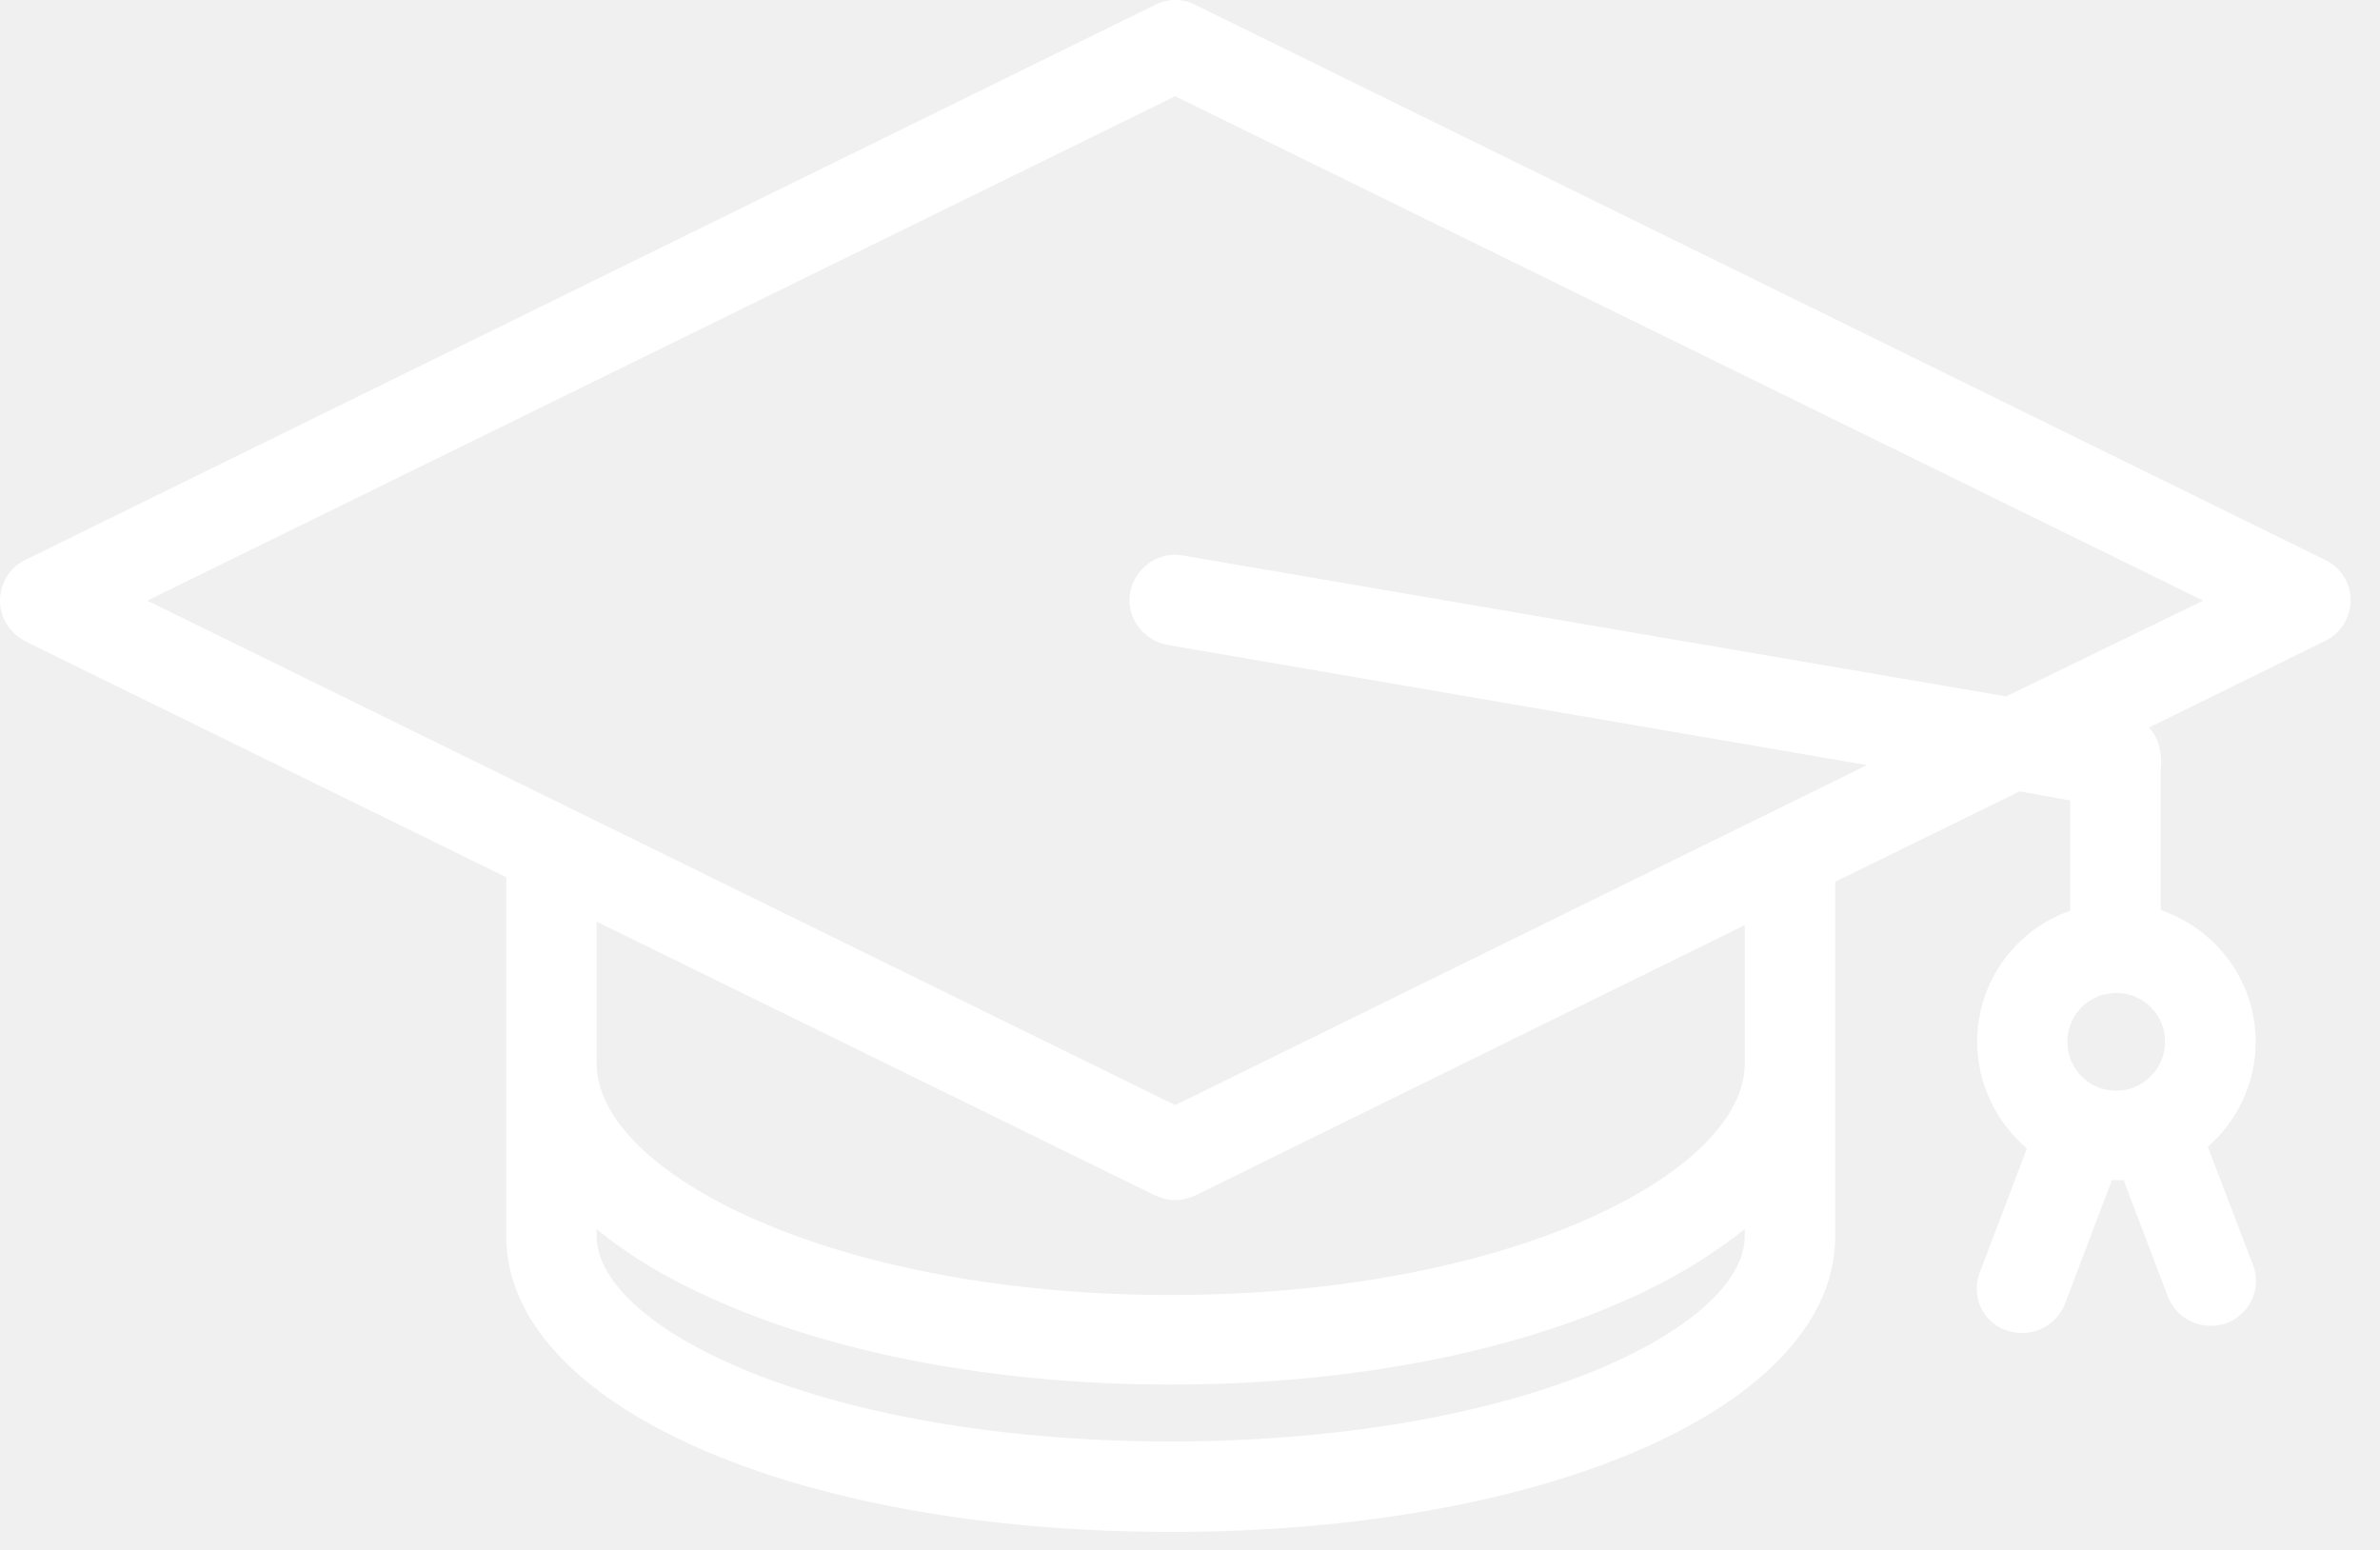
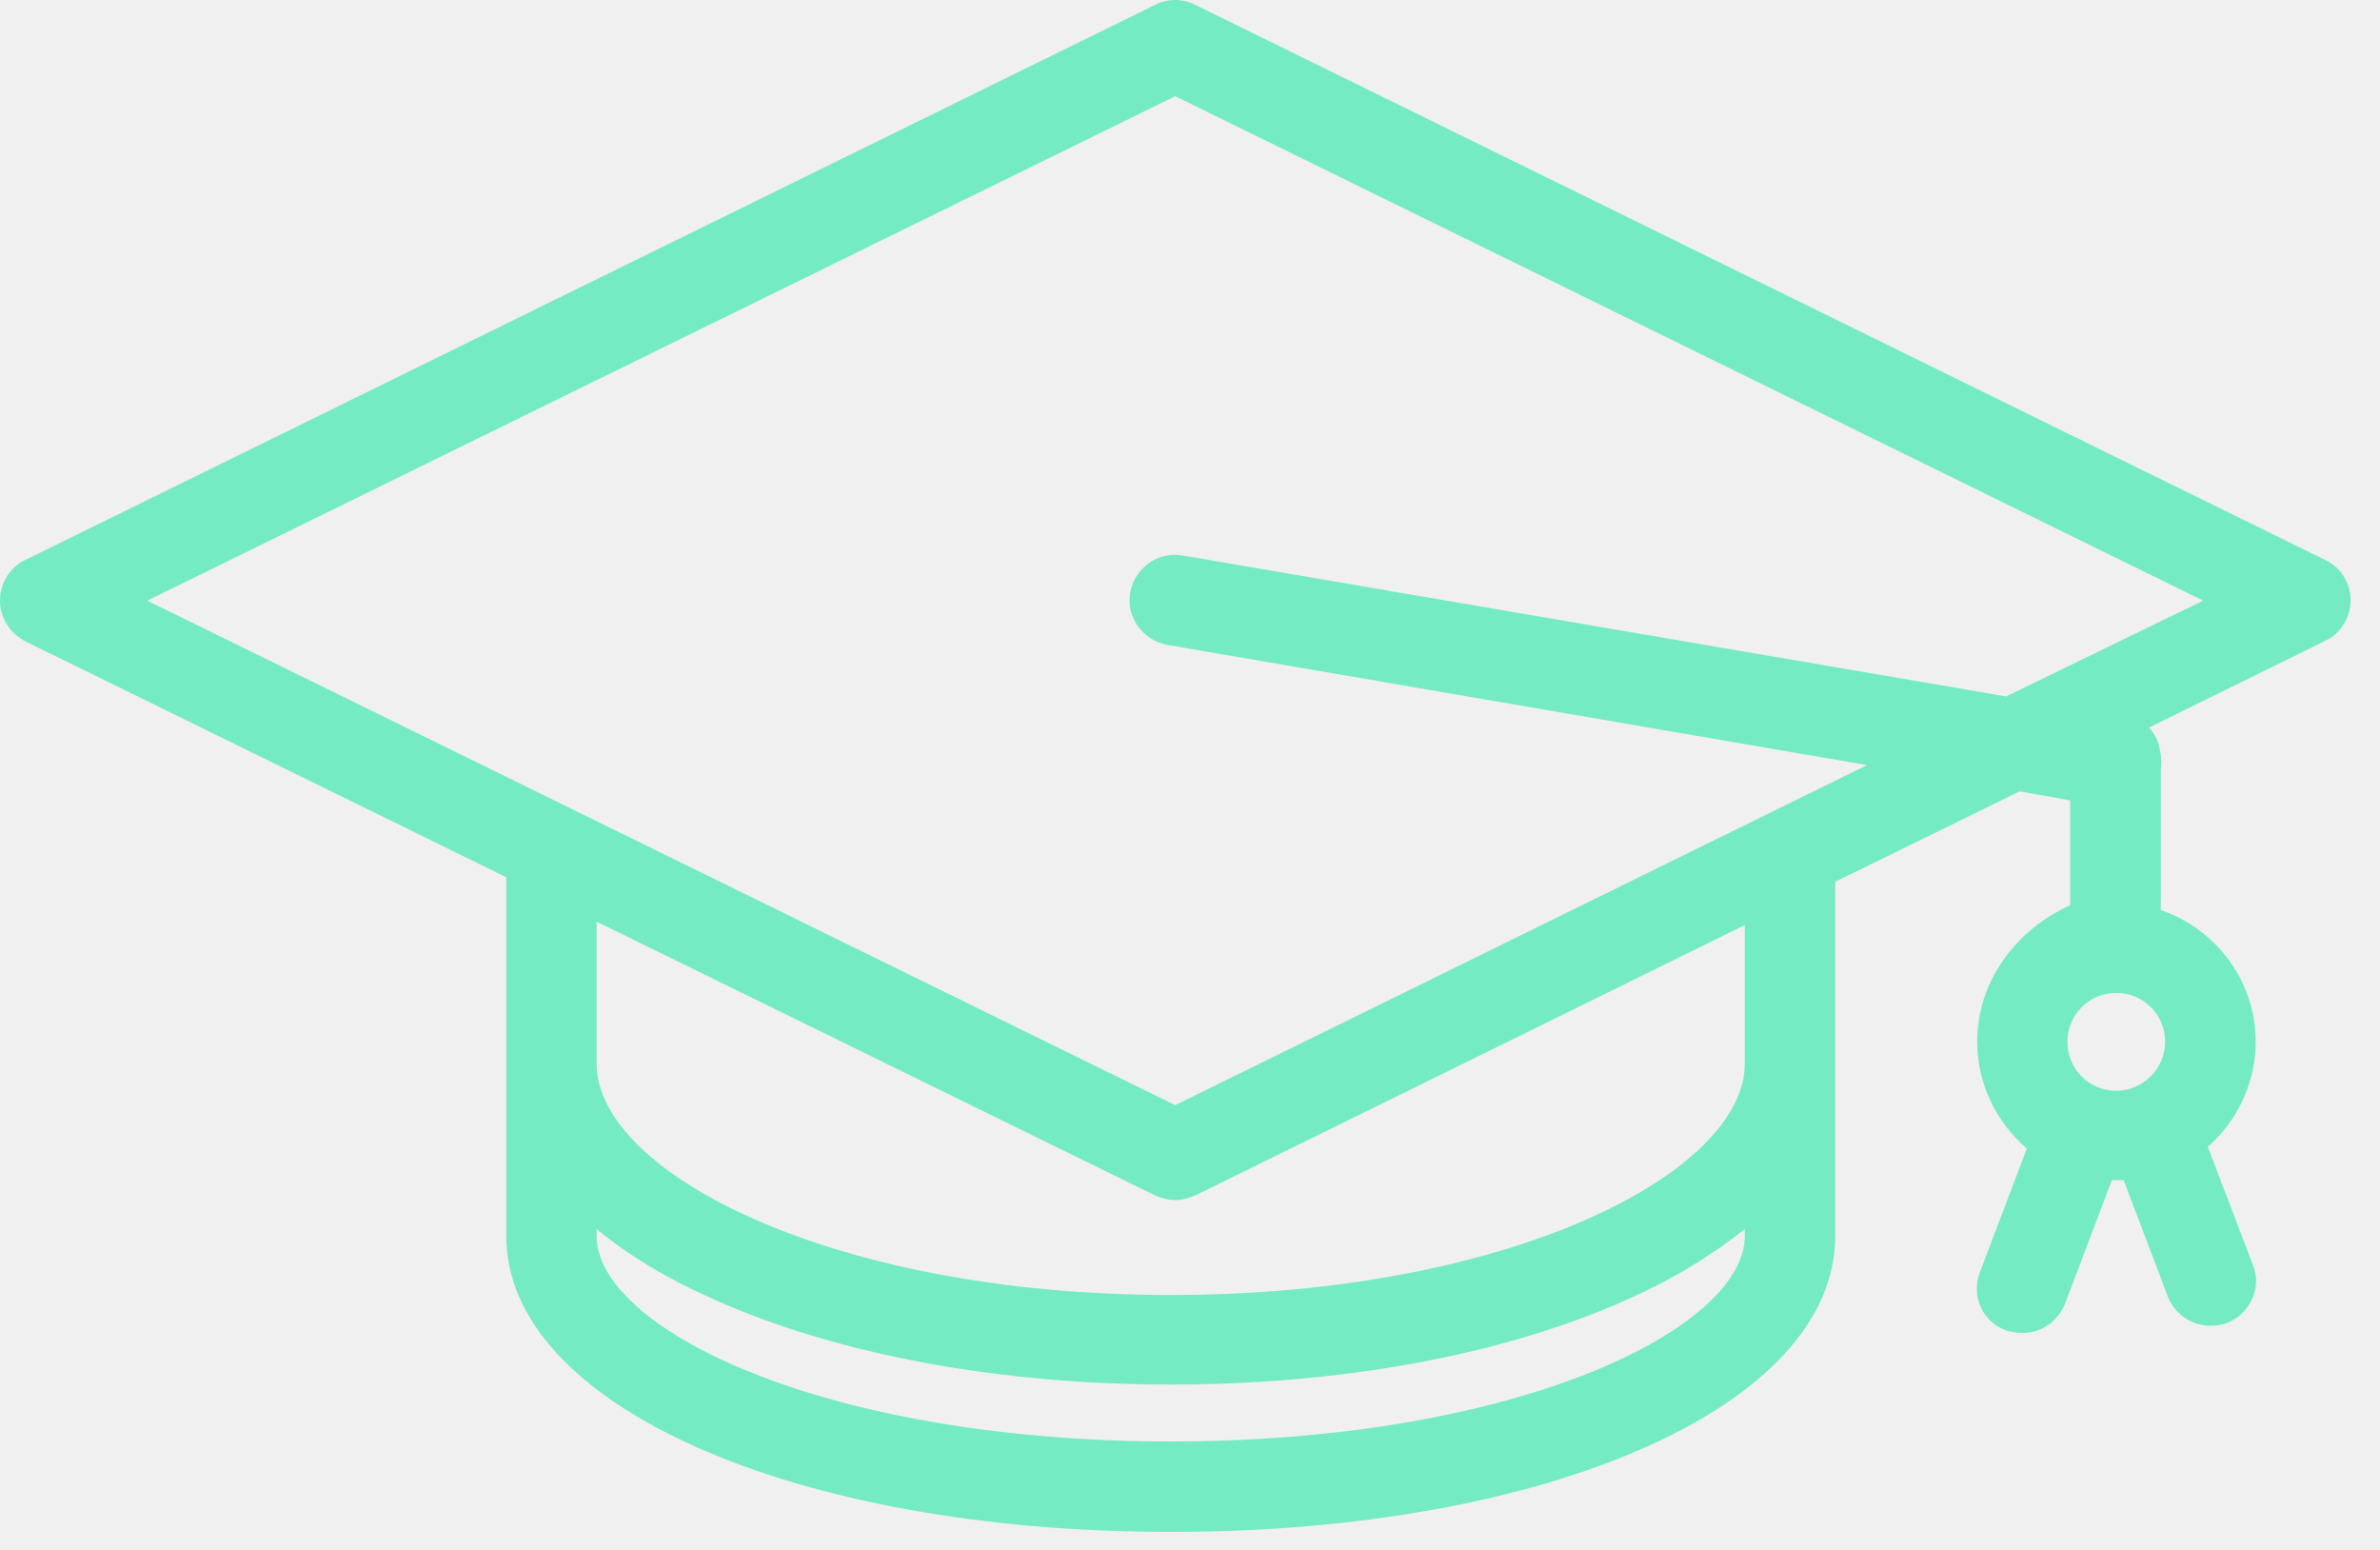
<svg xmlns="http://www.w3.org/2000/svg" width="43px" height="28px" viewBox="0 0 43 28" version="1.1">
  <defs />
  <g id="Page-1" stroke="none" stroke-width="1" fill="none" fill-rule="evenodd">
-     <g id="Desktop-Copy" transform="translate(-812, -96)" fill="#FFFFFF">
+     <g id="Desktop-Copy" transform="translate(-812, -96)" fill="#75EBC4">
      <g id="Mask-Copy-3-+-Mostly-self-taught.--+-Page-1" transform="translate(764, 42)">
-         <path d="M90.01,64.116 L69.593,54.086 C69.363,53.971 69.103,53.971 68.873,54.086 L48.457,64.116 C48.178,64.246 48,64.54 48,64.851 C48,65.162 48.178,65.438 48.457,65.586 L57.147,69.848 L57.147,76.333 C57.147,79.37 62.307,81.675 69.152,81.675 C75.997,81.675 81.157,79.388 81.157,76.333 L81.157,69.93 L84.49,68.296 L85.403,68.46 L85.403,70.453 C84.423,70.795 83.722,71.726 83.722,72.821 C83.722,73.59 84.082,74.291 84.62,74.748 L83.77,76.986 C83.607,77.41 83.818,77.885 84.245,78.033 C84.342,78.066 84.441,78.081 84.538,78.081 C84.865,78.081 85.176,77.885 85.307,77.558 L86.156,75.32 L86.238,75.32 L86.368,75.32 L87.169,77.428 C87.299,77.755 87.611,77.951 87.938,77.951 C88.034,77.951 88.134,77.936 88.231,77.902 C88.655,77.739 88.869,77.265 88.706,76.856 L87.889,74.717 C88.412,74.261 88.754,73.574 88.754,72.824 C88.754,71.714 88.034,70.782 87.039,70.44 L87.039,67.908 L87.039,67.908 C87.054,67.794 87.054,67.679 87.024,67.566 C87.009,67.403 86.927,67.255 86.828,67.143 L90.013,65.576 C90.29,65.446 90.469,65.152 90.469,64.841 C90.469,64.53 90.288,64.246 90.01,64.116 L90.01,64.116 Z M76.762,78.783 C74.736,79.6 72.041,80.041 69.152,80.041 C66.26,80.041 63.565,79.6 61.542,78.783 C59.808,78.081 58.78,77.165 58.78,76.333 L58.78,76.203 C59.352,76.677 60.053,77.101 60.903,77.476 C63.123,78.471 66.048,79.013 69.152,79.013 C72.255,79.013 75.18,78.474 77.4,77.476 C78.25,77.101 78.952,76.66 79.523,76.203 L79.523,76.333 C79.523,77.165 78.495,78.081 76.762,78.783 L76.762,78.783 Z M79.523,72.25 L79.523,73.215 C79.523,75.19 75.262,77.395 69.152,77.395 C63.042,77.395 58.78,75.19 58.78,73.215 L58.78,70.65 L68.873,75.598 C68.988,75.646 69.103,75.68 69.233,75.68 C69.363,75.68 69.478,75.646 69.593,75.598 L79.523,70.713 L79.523,72.25 Z M86.235,73.705 C85.745,73.705 85.352,73.311 85.352,72.821 C85.352,72.331 85.745,71.938 86.235,71.938 C86.725,71.938 87.118,72.331 87.118,72.821 C87.118,73.311 86.71,73.705 86.235,73.705 L86.235,73.705 Z M84.245,66.581 L69.366,64.035 C68.924,63.953 68.501,64.264 68.419,64.703 C68.338,65.145 68.649,65.568 69.088,65.65 L81.731,67.822 L69.233,73.965 L50.662,64.851 L69.233,55.738 L87.805,64.851 L84.245,66.581 Z" id="Page-1" />
+         <path d="M90.01,64.116 L69.593,54.086 C69.363,53.971 69.103,53.971 68.873,54.086 L48.457,64.116 C48.178,64.246 48,64.54 48,64.851 C48,65.162 48.178,65.438 48.457,65.586 L57.147,69.848 L57.147,76.333 C57.147,79.37 62.307,81.675 69.152,81.675 C75.997,81.675 81.157,79.388 81.157,76.333 L81.157,69.93 L84.49,68.296 L85.403,68.46 L85.403,70.353 C84.423,70.795 83.722,71.726 83.722,72.821 C83.722,73.59 84.082,74.291 84.62,74.748 L83.77,76.986 C83.607,77.41 83.818,77.885 84.245,78.033 C84.342,78.066 84.441,78.081 84.538,78.081 C84.865,78.081 85.176,77.885 85.307,77.558 L86.156,75.32 L86.238,75.32 L86.368,75.32 L87.169,77.428 C87.299,77.755 87.611,77.951 87.938,77.951 C88.034,77.951 88.134,77.936 88.231,77.902 C88.655,77.739 88.869,77.265 88.706,76.856 L87.889,74.717 C88.412,74.261 88.754,73.574 88.754,72.824 C88.754,71.714 88.034,70.782 87.039,70.44 L87.039,67.908 L87.039,67.908 C87.054,67.794 87.054,67.679 87.024,67.566 C87.009,67.403 86.927,67.255 86.828,67.143 L90.013,65.576 C90.29,65.446 90.469,65.152 90.469,64.841 C90.469,64.53 90.288,64.246 90.01,64.116 L90.01,64.116 Z M76.762,78.783 C74.736,79.6 72.041,80.041 69.152,80.041 C66.26,80.041 63.565,79.6 61.542,78.783 C59.808,78.081 58.78,77.165 58.78,76.333 L58.78,76.203 C59.352,76.677 60.053,77.101 60.903,77.476 C63.123,78.471 66.048,79.013 69.152,79.013 C72.255,79.013 75.18,78.474 77.4,77.476 C78.25,77.101 78.952,76.66 79.523,76.203 L79.523,76.333 C79.523,77.165 78.495,78.081 76.762,78.783 L76.762,78.783 Z M79.523,72.25 L79.523,73.215 C79.523,75.19 75.262,77.395 69.152,77.395 C63.042,77.395 58.78,75.19 58.78,73.215 L58.78,70.65 L68.873,75.598 C68.988,75.646 69.103,75.68 69.233,75.68 C69.363,75.68 69.478,75.646 69.593,75.598 L79.523,70.713 L79.523,72.25 Z M86.235,73.705 C85.745,73.705 85.352,73.311 85.352,72.821 C85.352,72.331 85.745,71.938 86.235,71.938 C86.725,71.938 87.118,72.331 87.118,72.821 C87.118,73.311 86.71,73.705 86.235,73.705 L86.235,73.705 Z M84.245,66.581 L69.366,64.035 C68.924,63.953 68.501,64.264 68.419,64.703 C68.338,65.145 68.649,65.568 69.088,65.65 L81.731,67.822 L69.233,73.965 L50.662,64.851 L69.233,55.738 L87.805,64.851 L84.245,66.581 Z" id="Page-1" />
      </g>
    </g>
  </g>
</svg>
